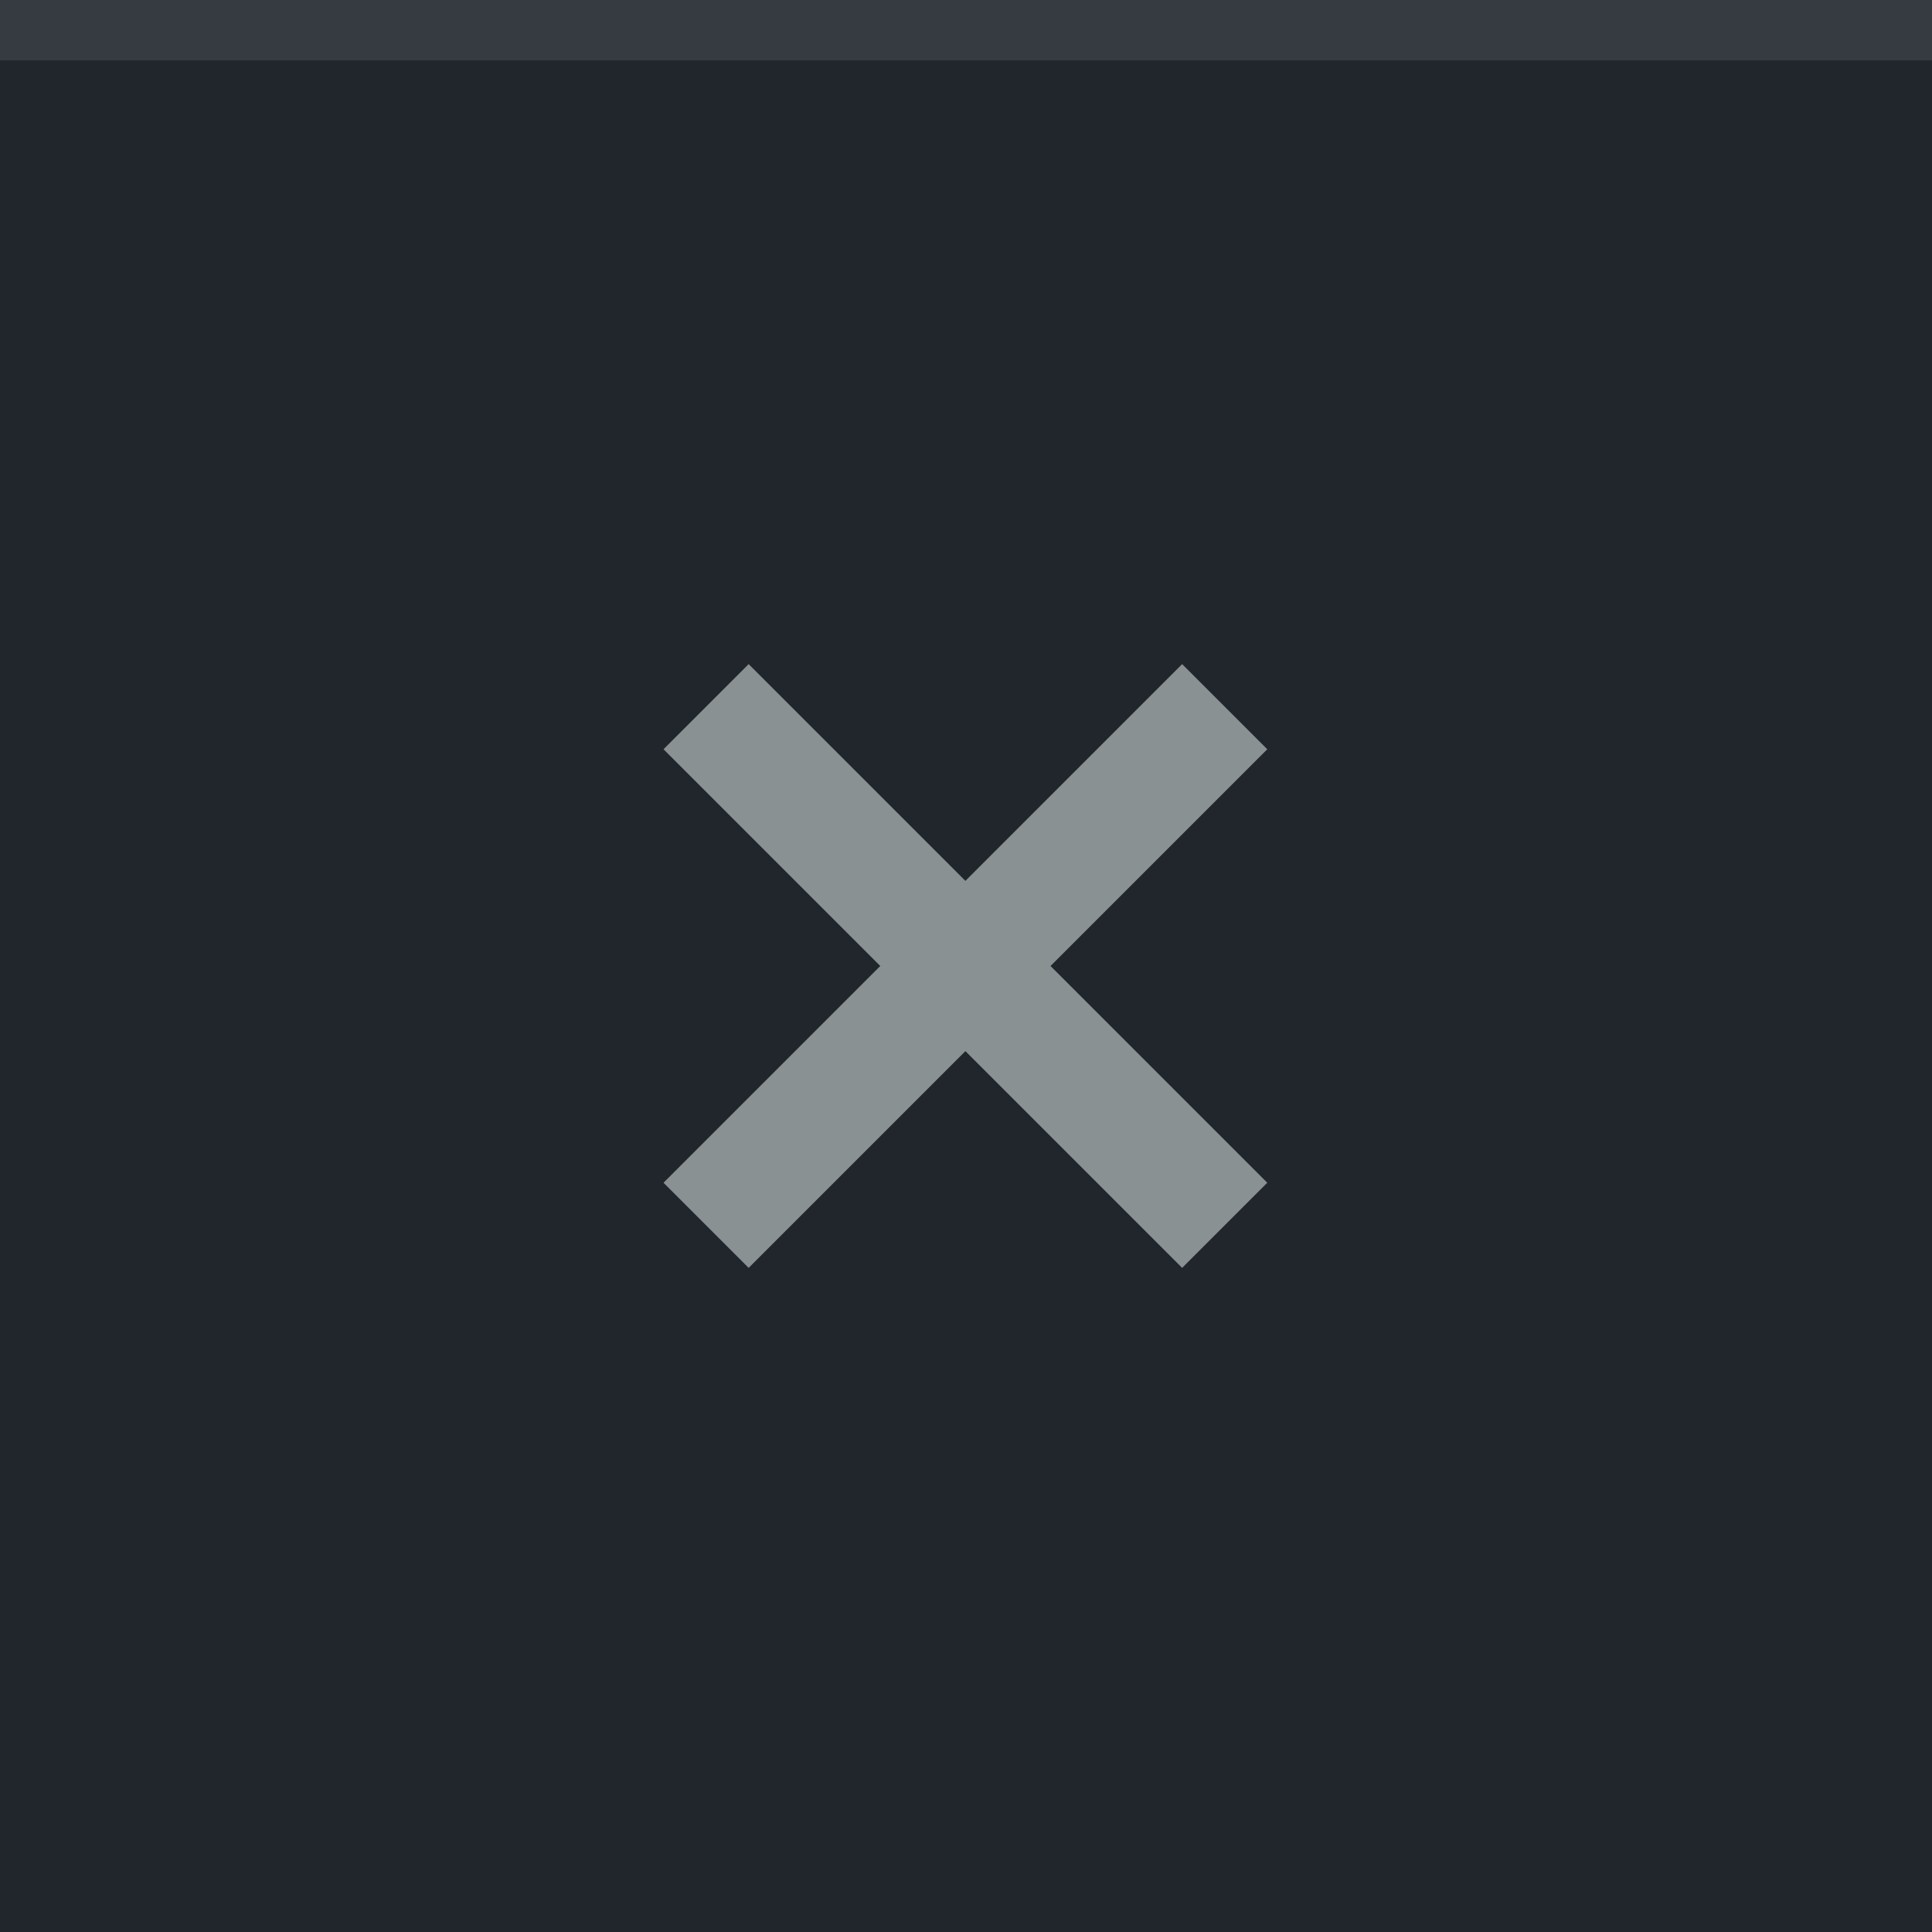
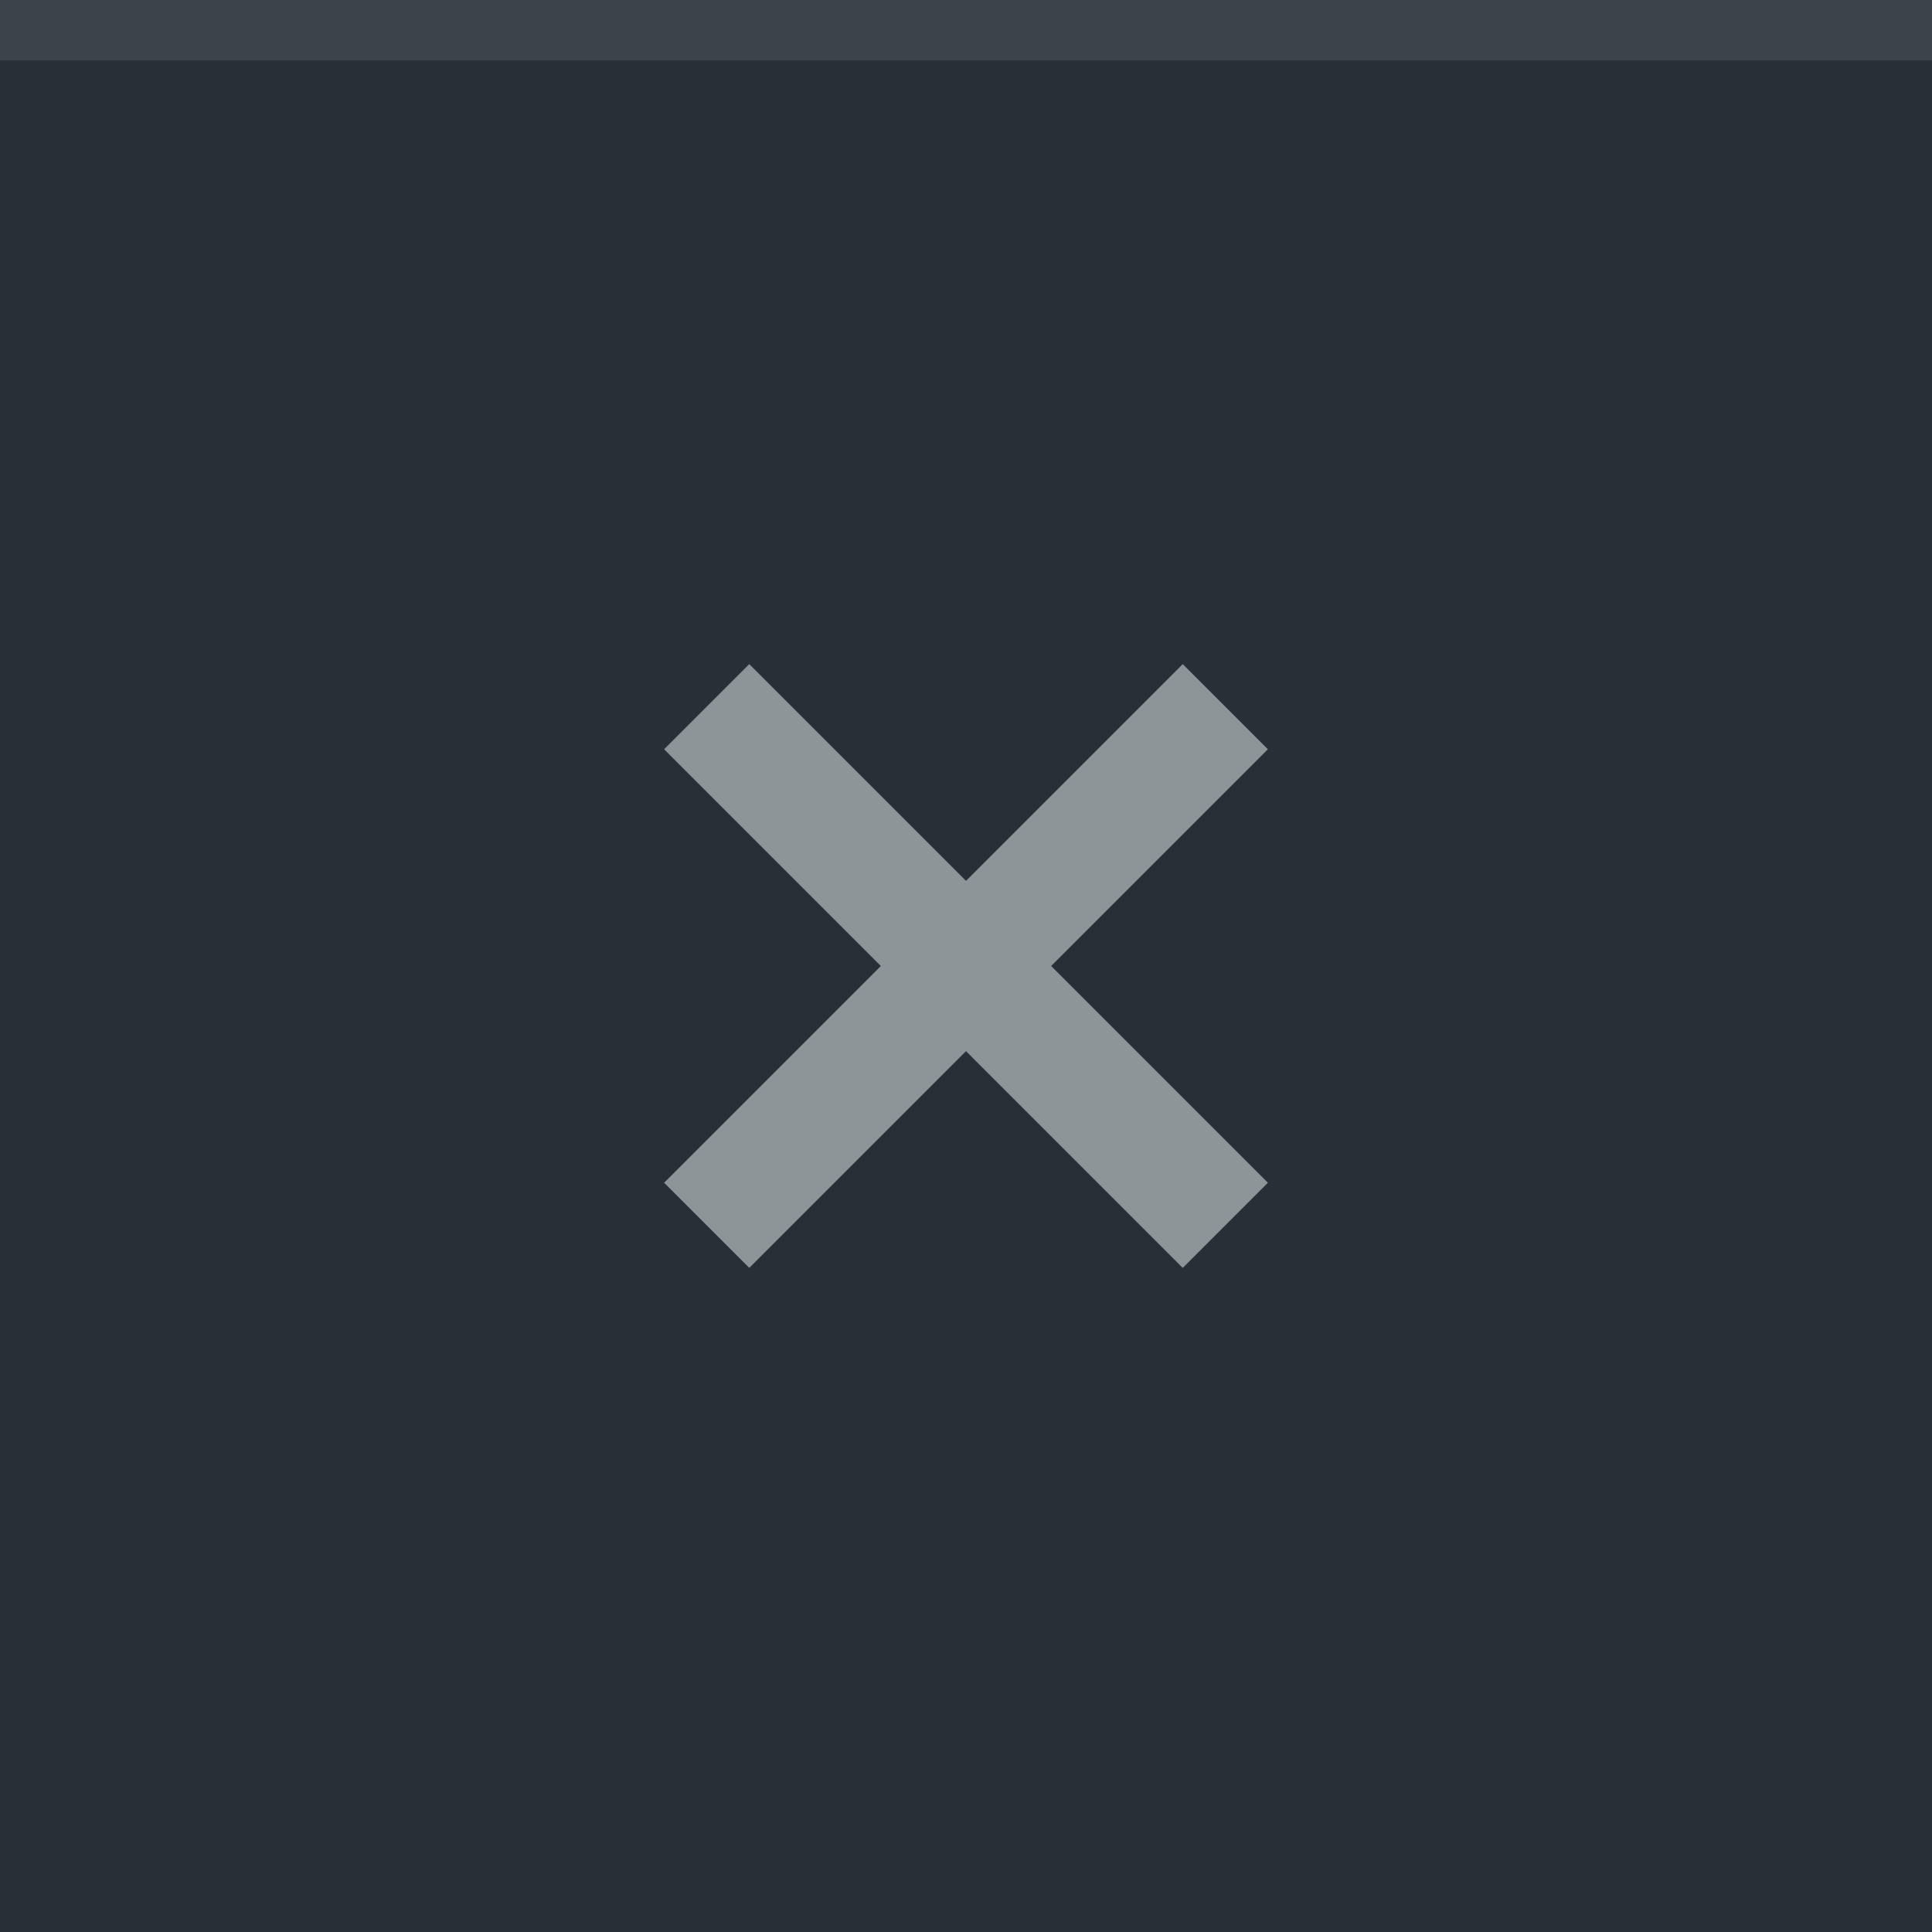
<svg xmlns="http://www.w3.org/2000/svg" width="32" height="32" viewBox="0 0 32 32">
-   <rect width="32" height="32" fill="#20262C" />
+   <rect width="32" height="32" fill="#282F37" />
  <rect width="32" height="1" fill="#F1FCF9" fill-opacity="0.1" />
  <g fill="#F1FCF9" opacity="0.5">
    <circle cx="16" cy="16" r="12" opacity="0" />
-     <path d="m12.4 11-1.41 1.41 3.59 3.59-3.59 3.59 1.41 1.41 3.59-3.59 3.59 3.59 1.41-1.41-3.59-3.59 3.59-3.59-1.41-1.41-3.59 3.59z" />
+     <path d="M21 12.41L19.59 11 16 14.59 12.41 11 11 12.41 14.59 16 11 19.59 12.41 21 16 17.41 19.59 21 21 19.59 17.41 16z" />
  </g>
</svg>
